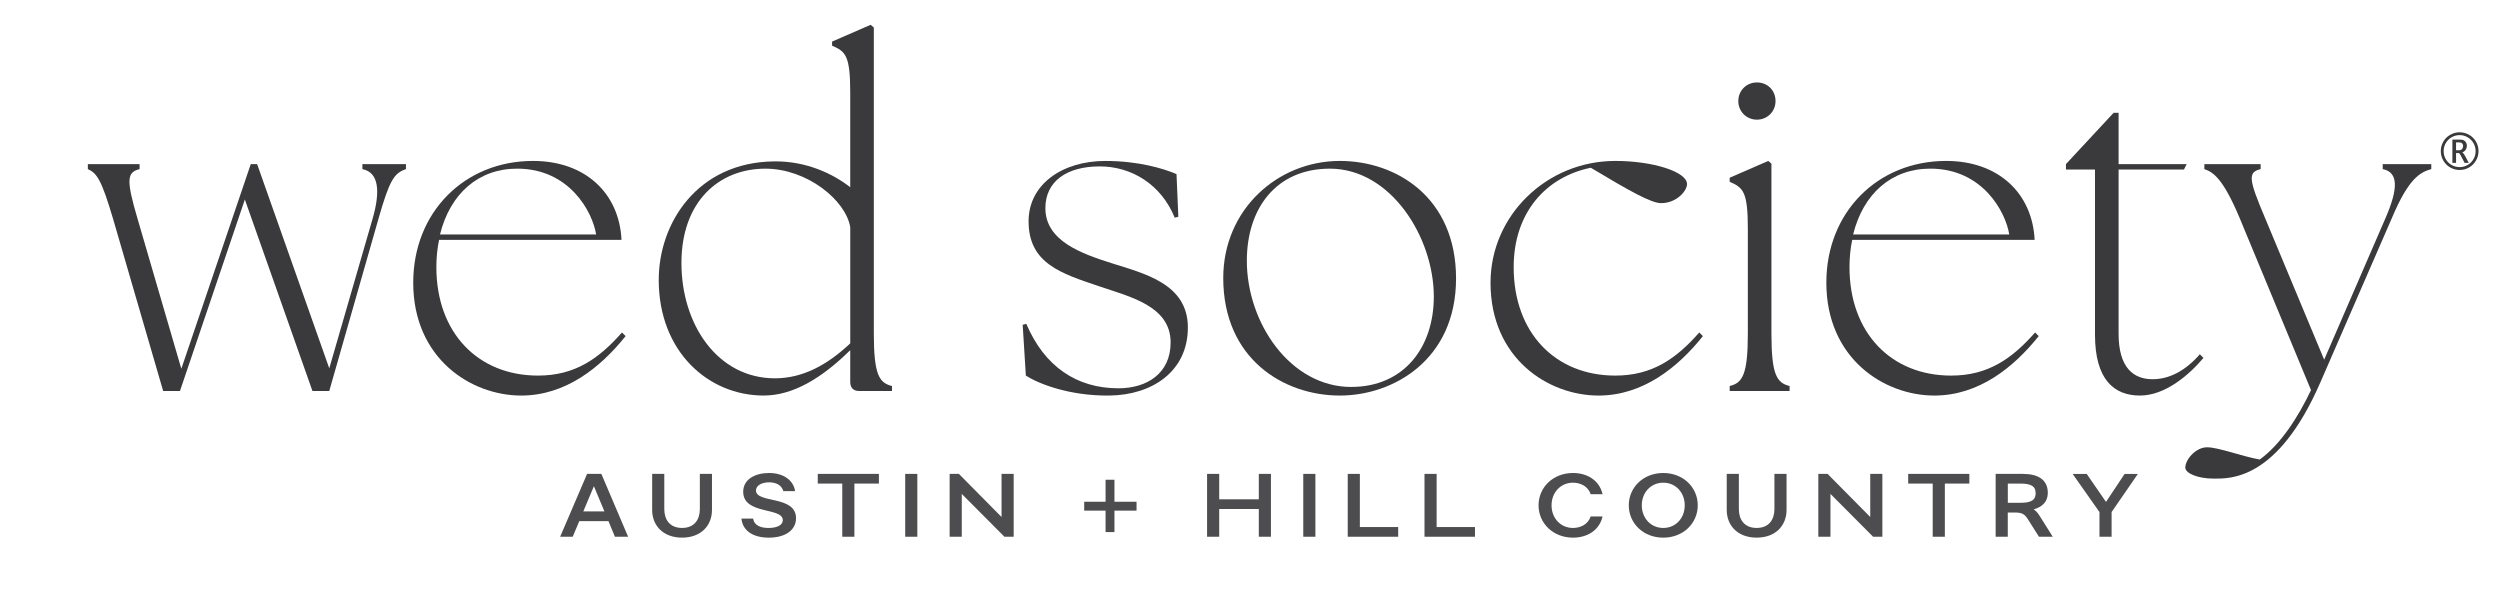
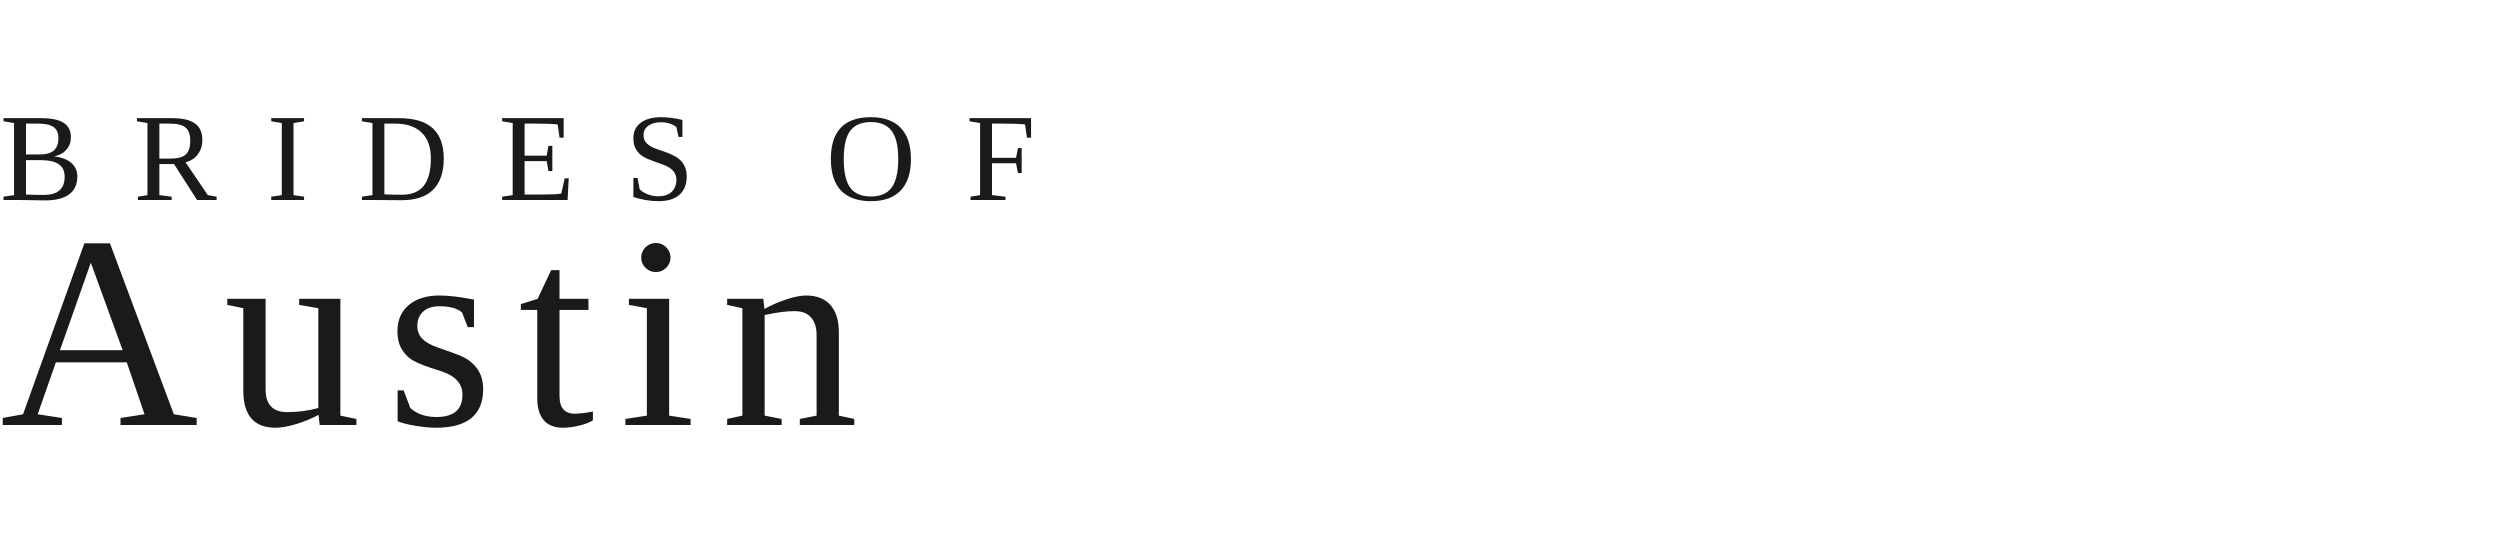
- <svg xmlns="http://www.w3.org/2000/svg" id="uuid-7cc2c3db-f27c-46cb-9e07-8e4ea94e2330" viewBox="0 0 1261.27 308.68">
-   <defs>
-     <style>.uuid-029ef2e9-d746-493e-a6a2-5c52e69fb53c{fill:#3a393b;}.uuid-dc300593-15e2-444f-a47e-abadc9a38d21{opacity:.9;}</style>
-   </defs>
-   <path class="uuid-029ef2e9-d746-493e-a6a2-5c52e69fb53c" d="M44.32,85.32v-2.52h26.1v2.52c-6.41,1.6-6.87,5.27-.92,25.41l21.98,75.32,35.03-103.25h3.21l36.4,103.03,21.75-75.1c4.35-14.88,2.98-23.81-5.04-25.41v-2.52h21.98v2.52c-5.95,2.06-8.24,5.27-13.97,25.41l-24.73,86.54h-8.47l-34.11-96.62-32.74,96.62h-8.47l-25.18-86.54c-5.95-20.15-8.24-23.35-12.82-25.41Z" />
-   <path class="uuid-029ef2e9-d746-493e-a6a2-5c52e69fb53c" d="M208.48,142.55c0-35.49,25.87-61.36,60.44-61.36,26.33,0,43.5,16.26,44.64,39.84h-92.04c-.92,4.35-1.37,8.93-1.37,13.74,0,33.2,21.06,54.72,51.28,54.72,18.54,0,30.68-8.47,42.36-21.75l1.83,1.83c-12.82,16.03-30.45,29.99-52.66,29.99-25.18,0-54.49-18.54-54.49-57.01ZM300.75,118.28c-1.83-11.45-13.51-33.2-39.84-33.2-19.69,0-33.88,12.82-38.92,33.2h78.76Z" />
-   <path class="uuid-029ef2e9-d746-493e-a6a2-5c52e69fb53c" d="M332.34,141.18c0-28.62,19.46-59.3,58.15-59.76,16.48-.23,29.99,6.41,38.46,13.05v-47.62c0-18.77-2.29-20.83-9.16-23.81v-2.06l19.46-8.47,1.6,1.37v154.31c0,21.06,2.75,24.96,9.16,26.56v2.52h-16.48c-2.98,0-4.58-1.6-4.58-4.58v-16.03c-14.65,14.42-29.08,22.89-43.73,22.89-27.7,0-52.89-21.98-52.89-58.38ZM390.95,190.86c13.97,0,26.33-6.64,38.01-17.63v-58.61c-2.29-13.74-21.98-29.53-42.81-29.53-23.35,0-42.36,16.48-42.36,47.62s18.32,58.15,47.16,58.15Z" />
-   <path class="uuid-029ef2e9-d746-493e-a6a2-5c52e69fb53c" d="M517.55,189.49l-1.6-25.64,1.83-.46c9.16,21.52,25.41,32.51,46.48,32.51,14.42,0,26.33-7.55,26.33-23.12,0-18.55-20.83-23.12-36.17-28.39-19-6.41-35.49-11.45-35.49-32.74,0-18.77,17.17-30.45,38.69-30.45,16.94,0,29.53,3.89,35.94,6.64l.92,21.52-1.83.46c-6.87-16.94-21.98-25.87-37.78-25.87-16.71,0-27.47,7.55-27.47,21.06,0,16.48,18.09,22.9,33.2,27.7,16.48,5.27,38.69,10.3,38.69,32.51s-18.09,34.11-39.61,34.34c-20.15.23-35.72-5.95-42.13-10.07Z" />
-   <path class="uuid-029ef2e9-d746-493e-a6a2-5c52e69fb53c" d="M617.14,140.26c0-34.57,27.47-59.07,58.84-59.07,28.39,0,58.61,18.32,58.61,59.3s-31.6,59.07-58.61,59.07c-28.39,0-58.84-18.54-58.84-59.3ZM681.7,195.21c26.56,0,41.67-19.92,41.67-45.56,0-29.99-21.75-64.56-52.43-64.56-27.02,0-41.9,19.92-41.9,46.48,0,31.37,21.98,63.65,52.66,63.65Z" />
-   <path class="uuid-029ef2e9-d746-493e-a6a2-5c52e69fb53c" d="M751.99,142.55c0-33.66,28.16-61.36,62.96-61.36,19,0,36.17,5.49,36.17,11.68,0,3.43-5.27,9.62-13.05,9.62-5.04,0-16.03-6.18-35.49-17.86-22.44,4.58-38.92,22.44-38.92,50.14,0,33.2,21.06,54.72,51.28,54.72,18.54,0,30.68-8.47,42.36-21.75l1.83,1.83c-12.82,16.03-30.45,29.99-52.66,29.99-25.18,0-54.49-18.54-54.49-57.01Z" />
-   <path class="uuid-029ef2e9-d746-493e-a6a2-5c52e69fb53c" d="M872.64,194.75c6.41-1.6,9.16-5.49,9.16-26.56v-52.66c0-18.77-2.29-20.83-9.16-23.81v-2.06l19.46-8.47,1.6,1.37v85.63c0,21.06,2.75,24.96,9.16,26.56v2.52h-30.22v-2.52ZM886.38,41.59c5.49,0,9.39,4.12,9.39,9.39s-4.12,9.39-9.39,9.39-9.39-4.12-9.39-9.39,4.12-9.39,9.39-9.39Z" />
-   <path class="uuid-029ef2e9-d746-493e-a6a2-5c52e69fb53c" d="M921.41,142.55c0-35.49,25.87-61.36,60.44-61.36,26.33,0,43.5,16.26,44.64,39.84h-92.04c-.92,4.35-1.37,8.93-1.37,13.74,0,33.2,21.06,54.72,51.28,54.72,18.54,0,30.68-8.47,42.36-21.75l1.83,1.83c-12.82,16.03-30.45,29.99-52.66,29.99-25.18,0-54.49-18.54-54.49-57.01ZM1013.68,118.28c-1.83-11.45-13.51-33.2-39.84-33.2-19.69,0-33.88,12.82-38.92,33.2h78.76Z" />
-   <path class="uuid-029ef2e9-d746-493e-a6a2-5c52e69fb53c" d="M1056.94,168.88v-83.34h-14.65v-2.75l24.04-25.87h2.52v25.87h34.34l-1.37,2.75h-32.97v82.88c0,17.17,7.56,22.9,17.17,22.9,8.01,0,16.26-3.89,23.81-12.59l1.83,1.83c-7.1,8.47-19.23,19-32.05,19s-22.67-7.78-22.67-30.68Z" />
-   <path class="uuid-029ef2e9-d746-493e-a6a2-5c52e69fb53c" d="M1102.5,235.96c0-4.12,5.27-10.3,10.99-10.3s17.63,4.58,26.56,6.18c10.53-7.55,19.46-21.52,25.87-35.03l-36.17-87.23c-8.24-19.46-13.05-22.67-17.63-24.27v-2.52h28.39v2.52c-6.41,1.6-6.18,4.81,2.06,24.27l29.99,71.89,31.14-71.89c6.18-14.42,6.41-22.67-1.6-24.27v-2.52h24.5v2.52c-5.72,1.6-11.45,4.81-19.69,24.27l-36.17,83.11c-21.75,50.14-46.02,48.77-54.03,48.77s-14.19-2.75-14.19-5.49Z" />
-   <path class="uuid-029ef2e9-d746-493e-a6a2-5c52e69fb53c" d="M1240.9,85.75c-1.67,0-3.23-.41-4.69-1.23-1.46-.82-2.62-1.97-3.5-3.46-.88-1.49-1.31-3.09-1.31-4.82s.42-3.28,1.27-4.76c.84-1.48,2.01-2.64,3.5-3.48,1.49-.84,3.07-1.26,4.74-1.26s3.26.42,4.75,1.26c1.49.84,2.65,2,3.5,3.48.85,1.48,1.27,3.07,1.27,4.76s-.44,3.33-1.32,4.82c-.88,1.49-2.05,2.64-3.51,3.46-1.46.82-3.03,1.23-4.69,1.23ZM1240.9,84.31c1.41,0,2.74-.35,3.98-1.04,1.24-.69,2.23-1.66,2.98-2.92.75-1.25,1.12-2.62,1.11-4.1,0-1.44-.36-2.78-1.08-4.04-.72-1.26-1.71-2.25-2.97-2.97-1.26-.72-2.6-1.08-4.02-1.08s-2.77.36-4.03,1.08c-1.26.72-2.25,1.71-2.97,2.97-.71,1.26-1.07,2.61-1.07,4.04s.37,2.85,1.11,4.1c.74,1.26,1.73,2.23,2.97,2.92,1.23.69,2.56,1.04,3.99,1.04ZM1239.09,82.16h-1.84v-11.74h3.74c.91,0,1.6.13,2.07.4.47.27.84.64,1.11,1.13.27.49.4,1.03.4,1.61,0,.67-.19,1.31-.56,1.92-.38.61-.96,1.08-1.74,1.41.41.26.85.82,1.32,1.67l1.93,3.6h-2.1l-1.62-3.06-.37-.72c-.44-.77-.76-1.16-.95-1.16h-1.38v4.94ZM1239.09,75.81h1.29c.86,0,1.45-.22,1.78-.67.33-.44.49-.93.49-1.47,0-.33-.06-.63-.19-.9-.13-.27-.32-.49-.58-.67-.26-.18-.71-.27-1.36-.27h-1.42v3.98Z" />
-   <g class="uuid-dc300593-15e2-444f-a47e-abadc9a38d21">
-     <path class="uuid-029ef2e9-d746-493e-a6a2-5c52e69fb53c" d="M306.97,262.91h-14.72l-3.31,7.88h-6.34l13.59-31.71h7.2l13.5,31.71h-6.66l-3.26-7.88ZM304.93,258.02l-5.3-12.73-5.35,12.73h10.65Z" />
-     <path class="uuid-029ef2e9-d746-493e-a6a2-5c52e69fb53c" d="M359.2,239.08v18.21c0,7.7-5.39,13.95-15.09,13.95s-15.09-6.25-15.09-13.95v-18.21h6.12v17.76c0,5.35,2.81,9.51,8.97,9.51s8.97-4.17,8.97-9.51v-17.76h6.12Z" />
-     <path class="uuid-029ef2e9-d746-493e-a6a2-5c52e69fb53c" d="M401.6,261.42c0,6.03-5.39,9.83-13.73,9.83-7.75,0-13.14-3.31-13.82-9.6h5.93c.54,3.67,4.12,4.71,7.79,4.71,3.94,0,7.16-1.27,7.16-3.94,0-6.66-19.98-2.58-19.98-14.32,0-6.34,6.07-9.47,13.05-9.47s12.23,3.4,13.14,9.15h-5.93c-.82-2.85-3.44-4.44-7.16-4.44s-6.66,1.59-6.66,4.08c0,6.7,20.21,2.36,20.21,14Z" />
-     <path class="uuid-029ef2e9-d746-493e-a6a2-5c52e69fb53c" d="M443.42,243.97h-12.37v26.82h-6.12v-26.82h-12.37v-4.89h30.85v4.89Z" />
-     <path class="uuid-029ef2e9-d746-493e-a6a2-5c52e69fb53c" d="M462.8,239.08v31.71h-6.12v-31.71h6.12Z" />
-     <path class="uuid-029ef2e9-d746-493e-a6a2-5c52e69fb53c" d="M511.41,239.08v31.71h-4.67l-21.52-21.61v21.61h-6.12v-31.71h4.67l21.52,21.75v-21.75h6.12Z" />
-     <path class="uuid-029ef2e9-d746-493e-a6a2-5c52e69fb53c" d="M573.39,257.61h-11.14v10.83h-4.48v-10.83h-10.78v-4.48h10.78v-11.1h4.48v11.1h11.14v4.48Z" />
-     <path class="uuid-029ef2e9-d746-493e-a6a2-5c52e69fb53c" d="M641.2,239.08v31.71h-6.12v-14h-19.98v14h-6.12v-31.71h6.12v12.82h19.98v-12.82h6.12Z" />
-     <path class="uuid-029ef2e9-d746-493e-a6a2-5c52e69fb53c" d="M663.63,239.08v31.71h-6.12v-31.71h6.12Z" />
-     <path class="uuid-029ef2e9-d746-493e-a6a2-5c52e69fb53c" d="M705.4,265.9v4.89h-25.46v-31.71h6.12v26.82h19.34Z" />
-     <path class="uuid-029ef2e9-d746-493e-a6a2-5c52e69fb53c" d="M744.13,265.9v4.89h-25.46v-31.71h6.12v26.82h19.34Z" />
-     <path class="uuid-029ef2e9-d746-493e-a6a2-5c52e69fb53c" d="M802.48,260.56h6.03c-1.72,7.38-8.2,10.69-14.9,10.69-10.1,0-17.4-7.29-17.4-16.31s7.29-16.31,17.4-16.31c6.7,0,13.18,3.31,14.9,10.69h-6.03c-1.31-4.17-5.39-5.8-8.88-5.8-6.21,0-10.83,4.89-10.83,11.42s4.62,11.42,10.83,11.42c3.49,0,7.57-1.63,8.88-5.8Z" />
-     <path class="uuid-029ef2e9-d746-493e-a6a2-5c52e69fb53c" d="M856.53,254.94c0,9.02-7.29,16.31-17.4,16.31s-17.4-7.29-17.4-16.31,7.29-16.31,17.4-16.31,17.4,7.29,17.4,16.31ZM849.96,254.94c0-6.52-4.62-11.42-10.83-11.42s-10.83,4.89-10.83,11.42,4.62,11.42,10.83,11.42,10.83-4.89,10.83-11.42Z" />
-     <path class="uuid-029ef2e9-d746-493e-a6a2-5c52e69fb53c" d="M901.33,239.08v18.21c0,7.7-5.39,13.95-15.09,13.95s-15.09-6.25-15.09-13.95v-18.21h6.12v17.76c0,5.35,2.81,9.51,8.97,9.51s8.97-4.17,8.97-9.51v-17.76h6.12Z" />
-     <path class="uuid-029ef2e9-d746-493e-a6a2-5c52e69fb53c" d="M949.67,239.08v31.71h-4.67l-21.52-21.61v21.61h-6.12v-31.71h4.67l21.52,21.75v-21.75h6.12Z" />
-     <path class="uuid-029ef2e9-d746-493e-a6a2-5c52e69fb53c" d="M993.56,243.97h-12.37v26.82h-6.12v-26.82h-12.37v-4.89h30.85v4.89Z" />
-     <path class="uuid-029ef2e9-d746-493e-a6a2-5c52e69fb53c" d="M1035.65,270.79h-6.98l-5.62-8.88c-1.68-2.63-2.99-3.35-6.71-3.35h-3.4v12.23h-6.12v-31.71h13.73c7.52,0,12.59,2.85,12.59,9.56,0,4.49-2.81,7.11-7.11,8.34,1.22.82,2.22,1.99,3.17,3.58l6.43,10.24ZM1019.3,253.67c5.66,0,7.7-1.49,7.7-4.85s-2.04-4.85-7.7-4.85h-6.34v9.69h6.34Z" />
-     <path class="uuid-029ef2e9-d746-493e-a6a2-5c52e69fb53c" d="M1065.32,258.34v12.46h-6.12v-12.46l-13.55-19.25h7.11l9.74,14.13,9.38-14.13h6.7l-13.27,19.25Z" />
-   </g>
+ <svg xmlns="http://www.w3.org/2000/svg" viewBox="0 0 200 44" role="img" aria-label="Brides of Austin">
+   <text x="0" y="16" font-family="Georgia,'Times New Roman',serif" font-size="10" font-weight="400" fill="#1a1a1a" letter-spacing="4" text-anchor="start">BRIDES OF</text>
+   <text x="0" y="34" font-family="Georgia,'Times New Roman',serif" font-size="22" font-weight="400" fill="#1a1a1a" letter-spacing="2" text-anchor="start">Austin</text>
</svg>
